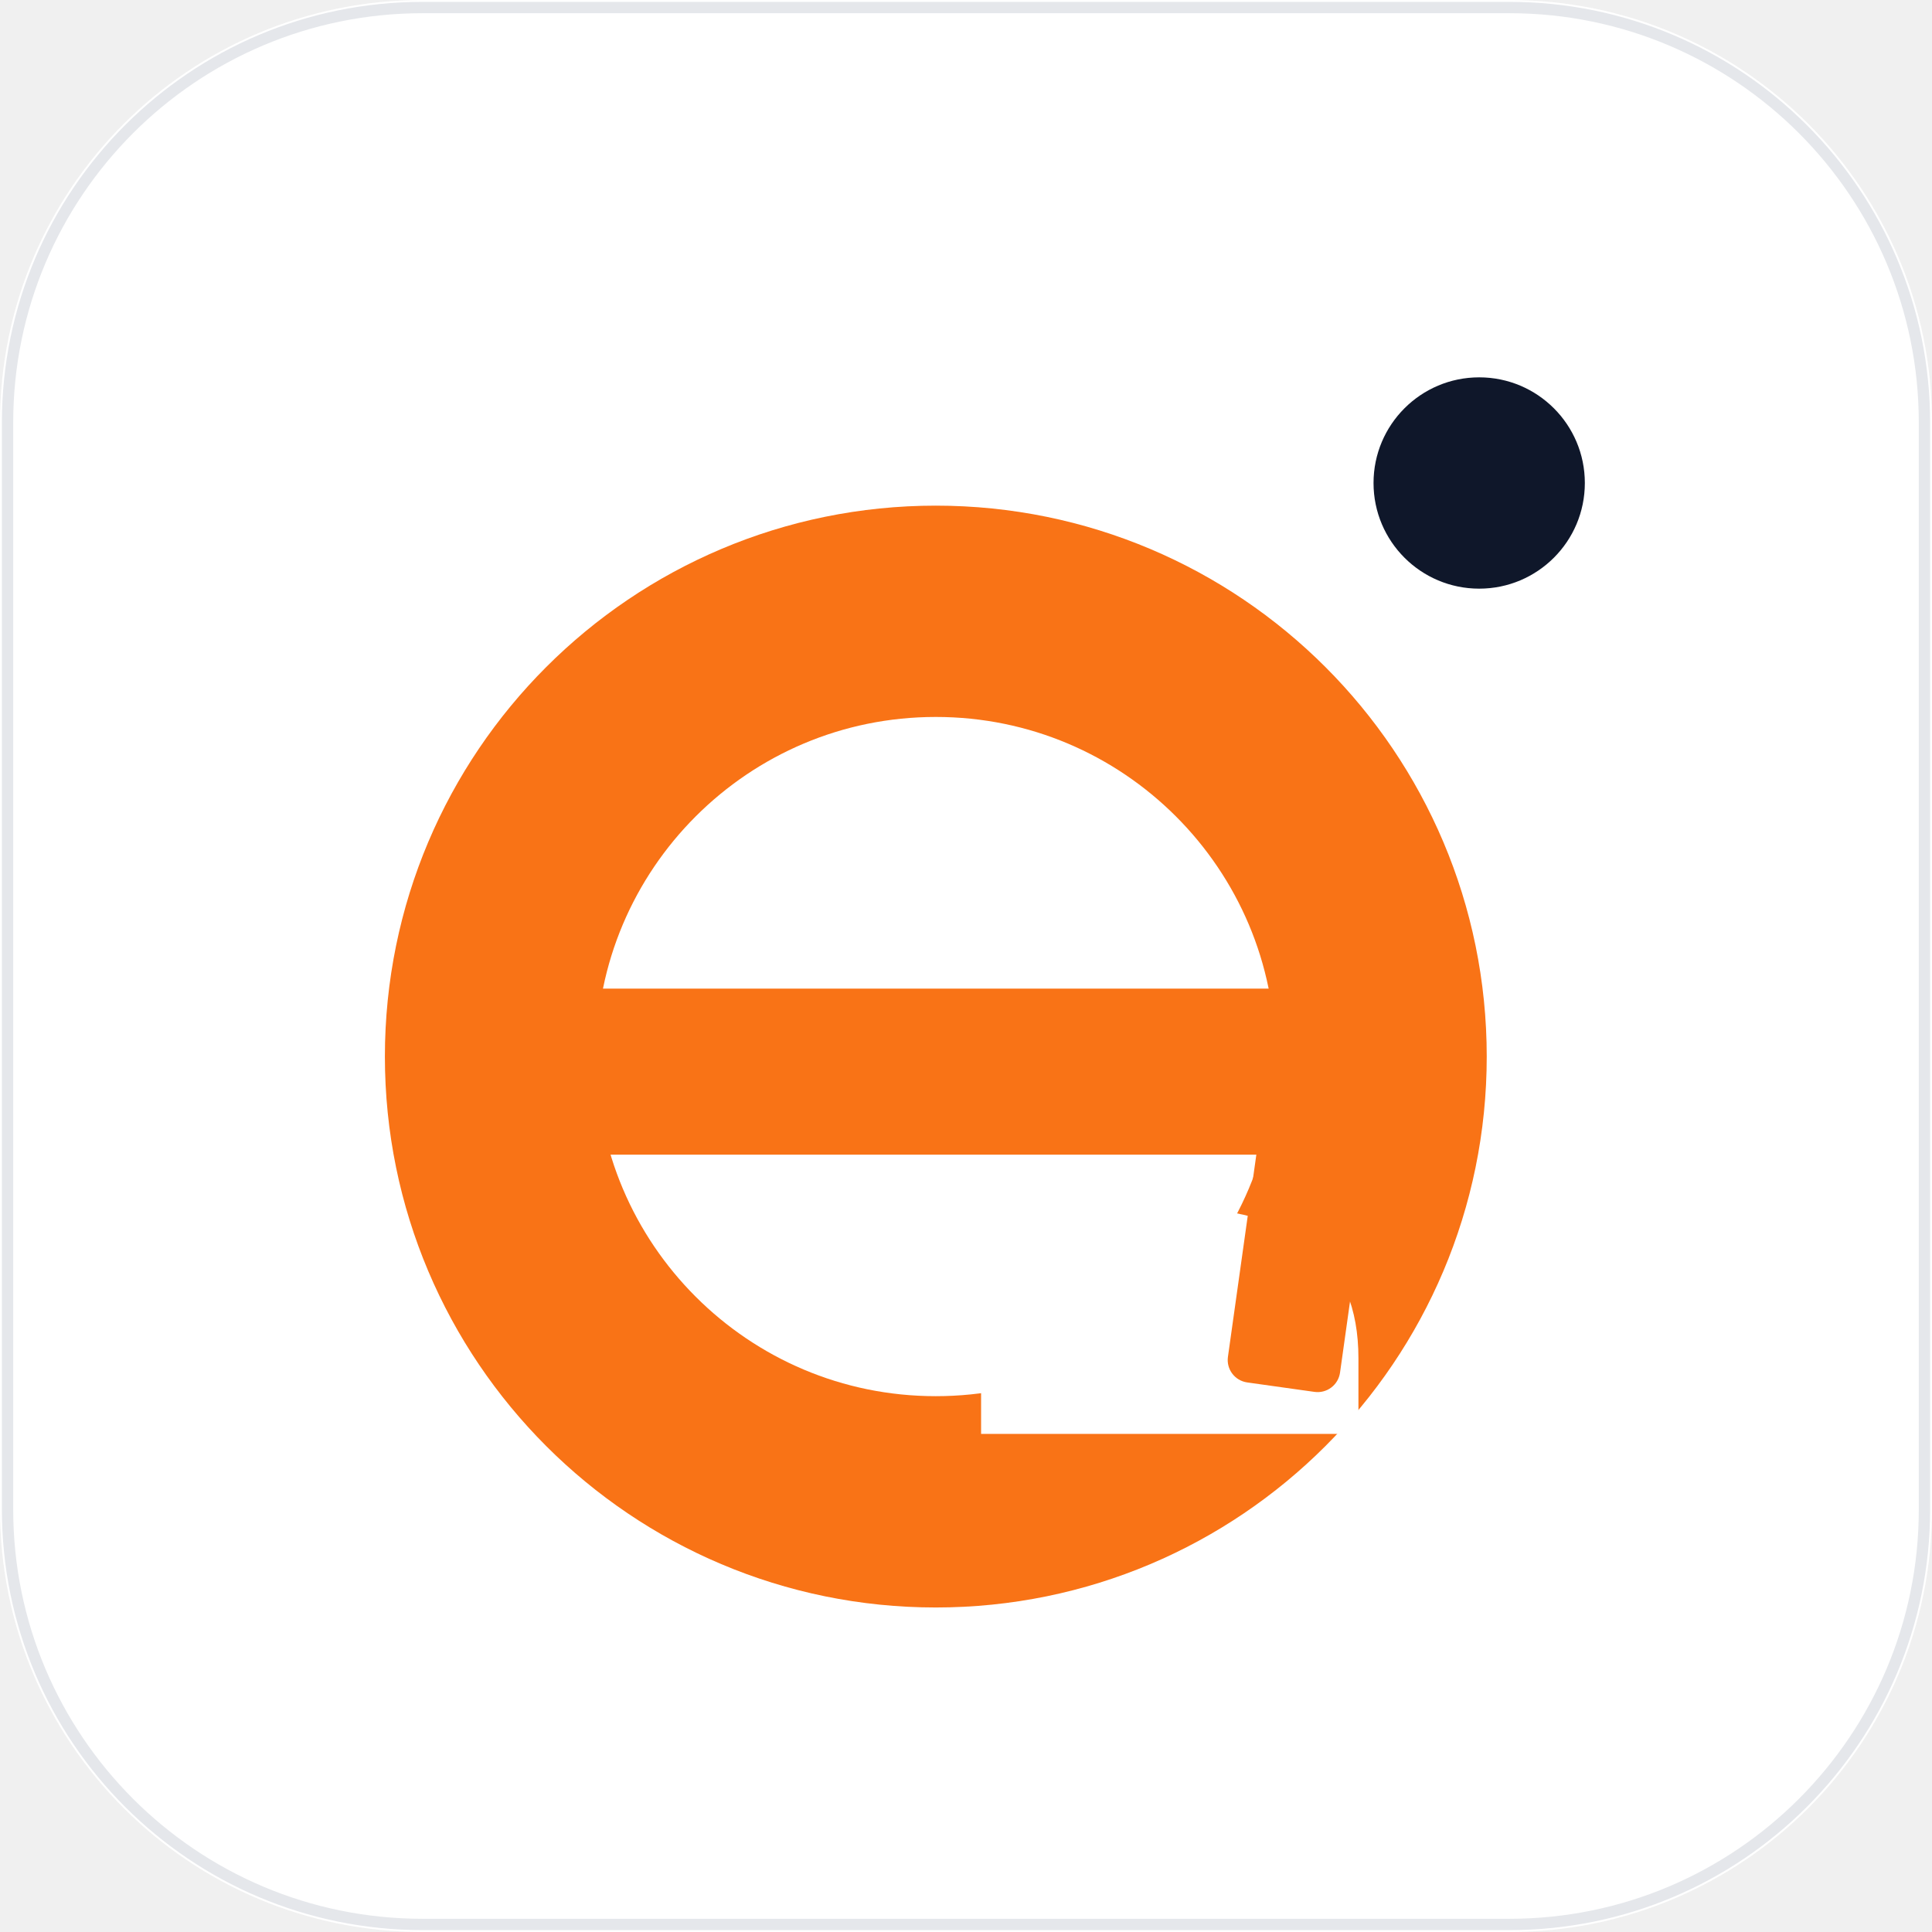
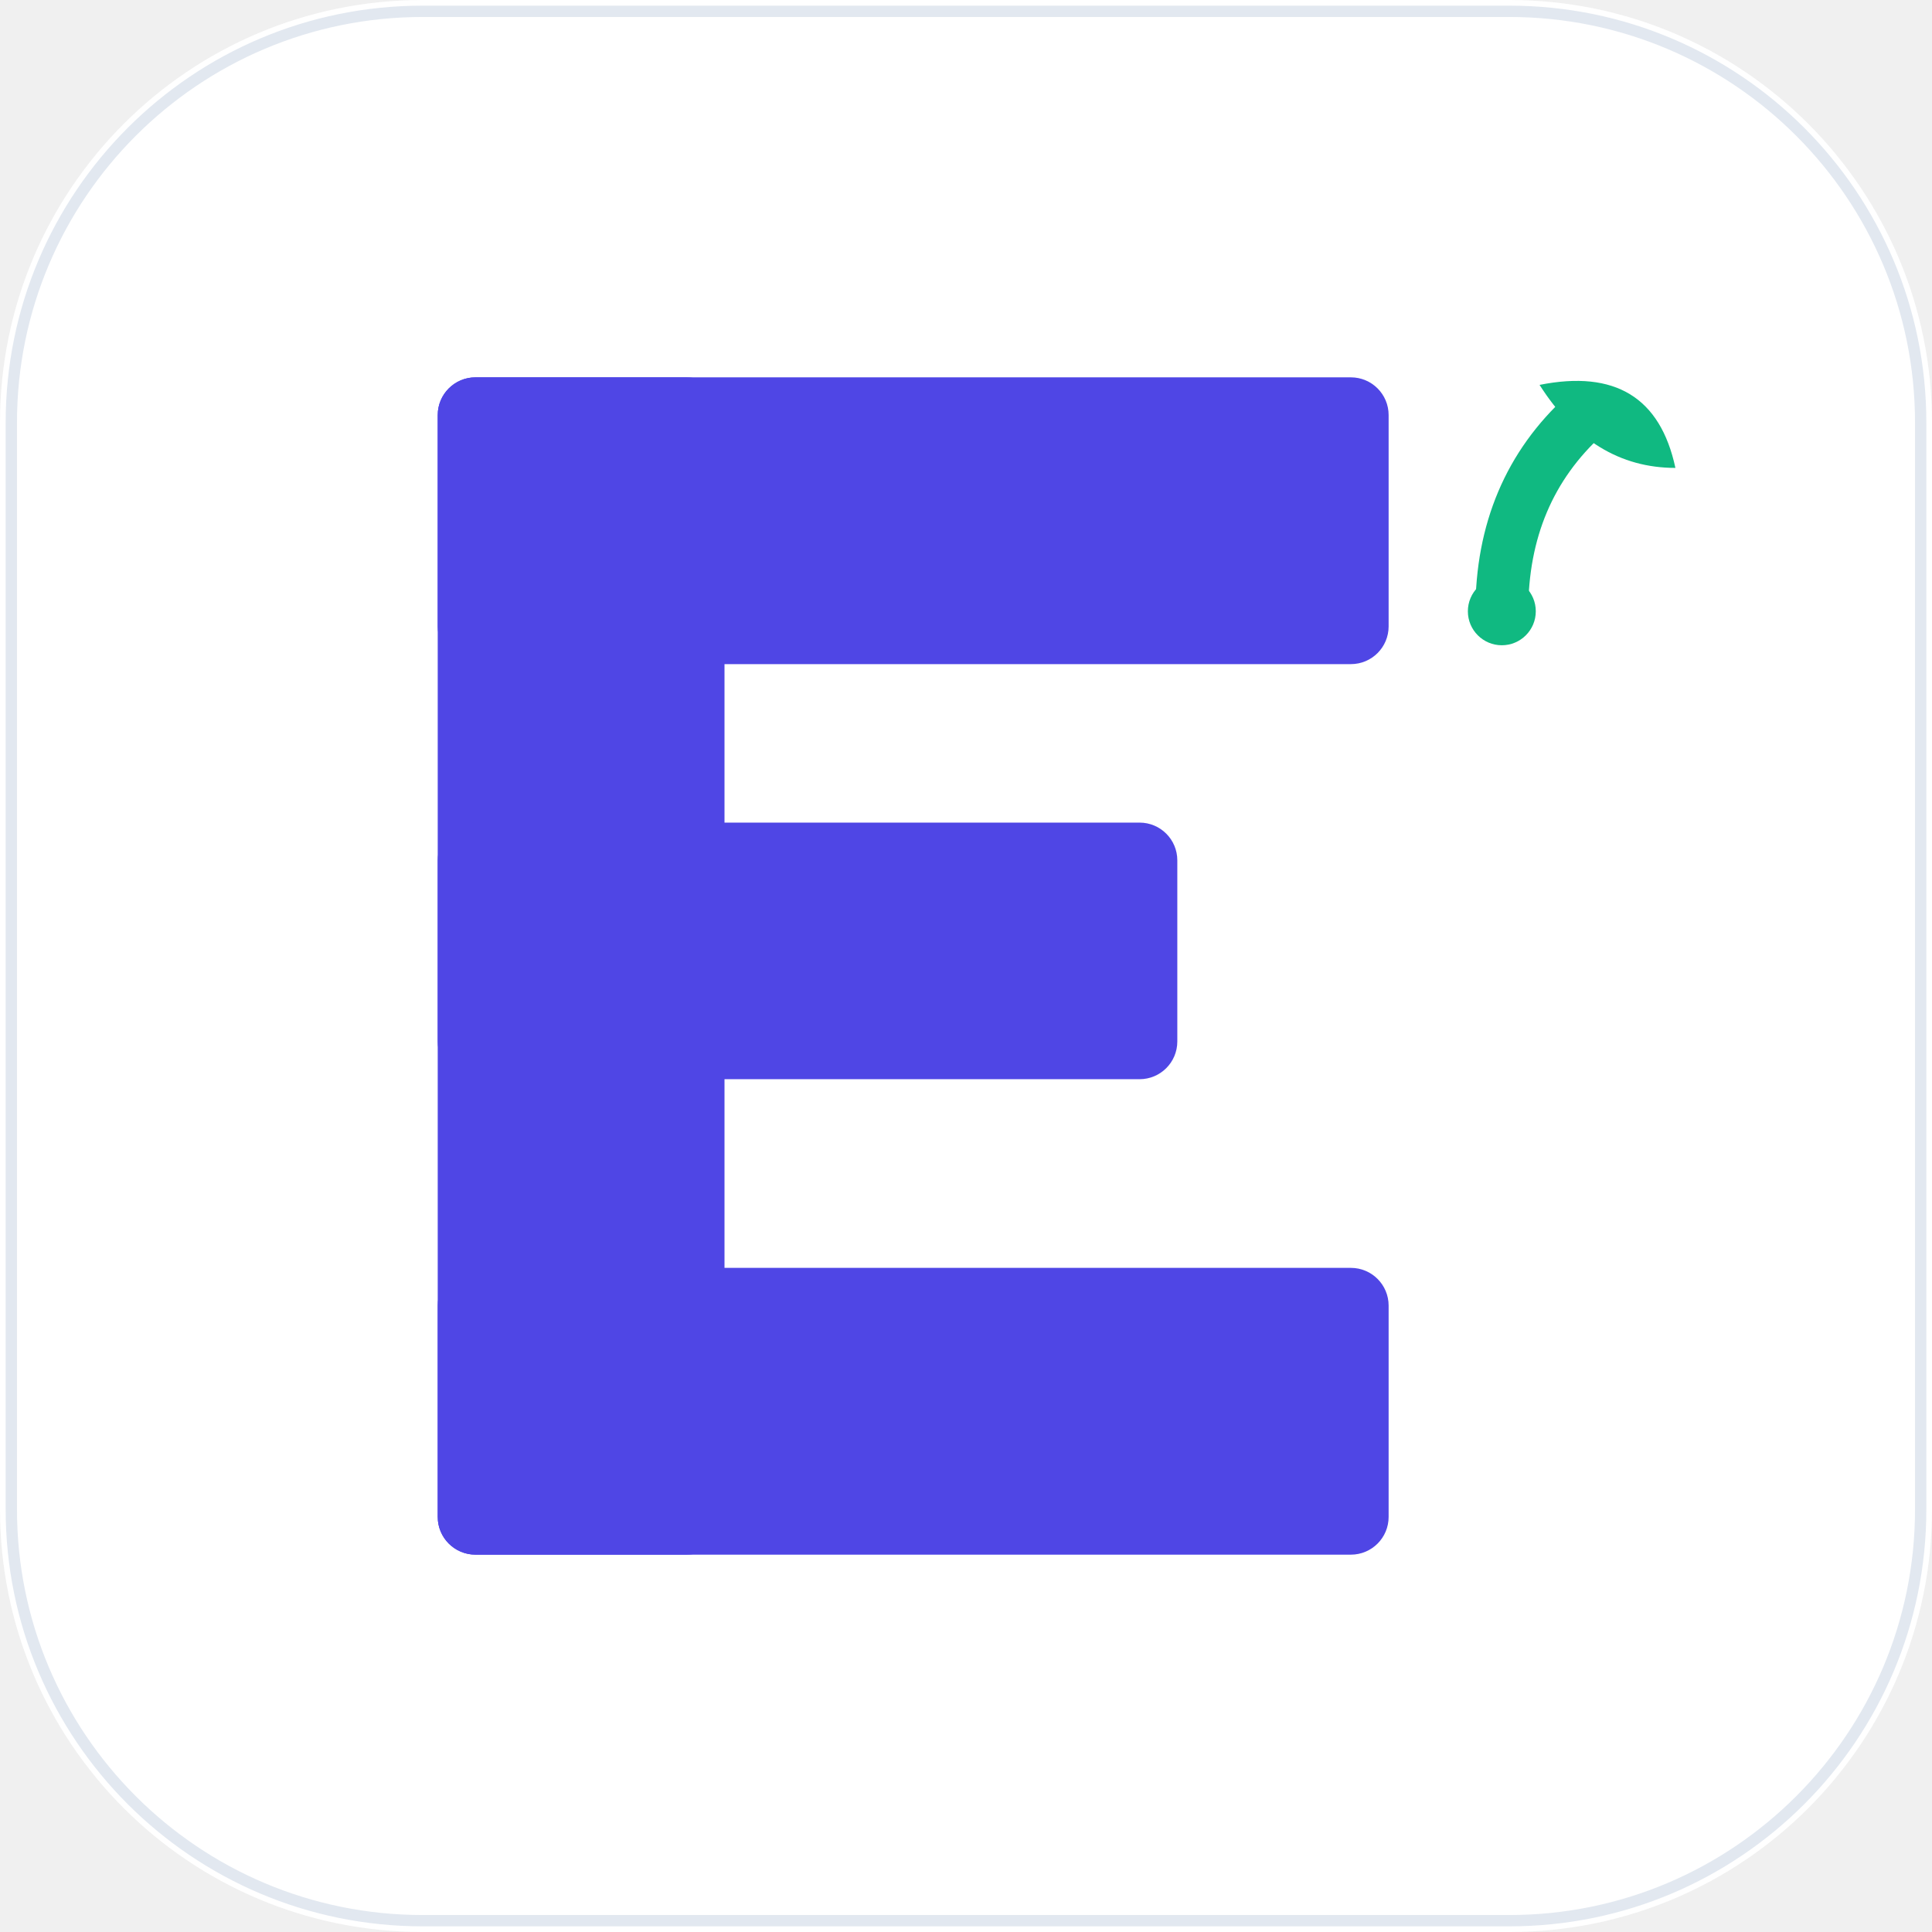
<svg xmlns="http://www.w3.org/2000/svg" viewBox="0 0 512 512">
  <rect width="512" height="512" rx="112" fill="#ffffff" />
-   <rect x="2" y="2" width="508" height="508" rx="110" fill="none" stroke="#e5e7eb" stroke-width="3" />
-   <circle cx="248" cy="280" r="118" fill="none" stroke="#f97316" stroke-width="56" />
-   <rect x="142" y="262" width="232" height="44" fill="#f97316" rx="4" />
-   <path d="M310 320 Q360 320 360 360 L360 380 L260 380 L260 320 Z" fill="#ffffff" />
-   <rect x="330" y="288" width="30" height="80" fill="#f97316" rx="6" transform="rotate(8 345 328)" />
-   <circle cx="392" cy="128" r="28" fill="#0f172a" />
+   <rect x="3" y="3" width="506" height="506" rx="109" fill="none" stroke="#e2e8f0" stroke-width="3" />
+   <rect x="116" y="100" width="76" height="312" rx="10" fill="#4f46e5" />
+   <rect x="116" y="100" width="252" height="76" rx="10" fill="#4f46e5" />
+   <rect x="116" y="218" width="196" height="68" rx="10" fill="#4f46e5" />
+   <rect x="116" y="336" width="252" height="76" rx="10" fill="#4f46e5" />
+   <path d="M 398 162 Q 398 130 420 110" stroke="#10b981" stroke-width="14" stroke-linecap="round" fill="none" />
+   <path d="M 408 102 Q 438 96 444 124 Q 422 124 408 102 Z" fill="#10b981" />
+   <circle cx="398" cy="162" r="9" fill="#10b981" />
</svg>
